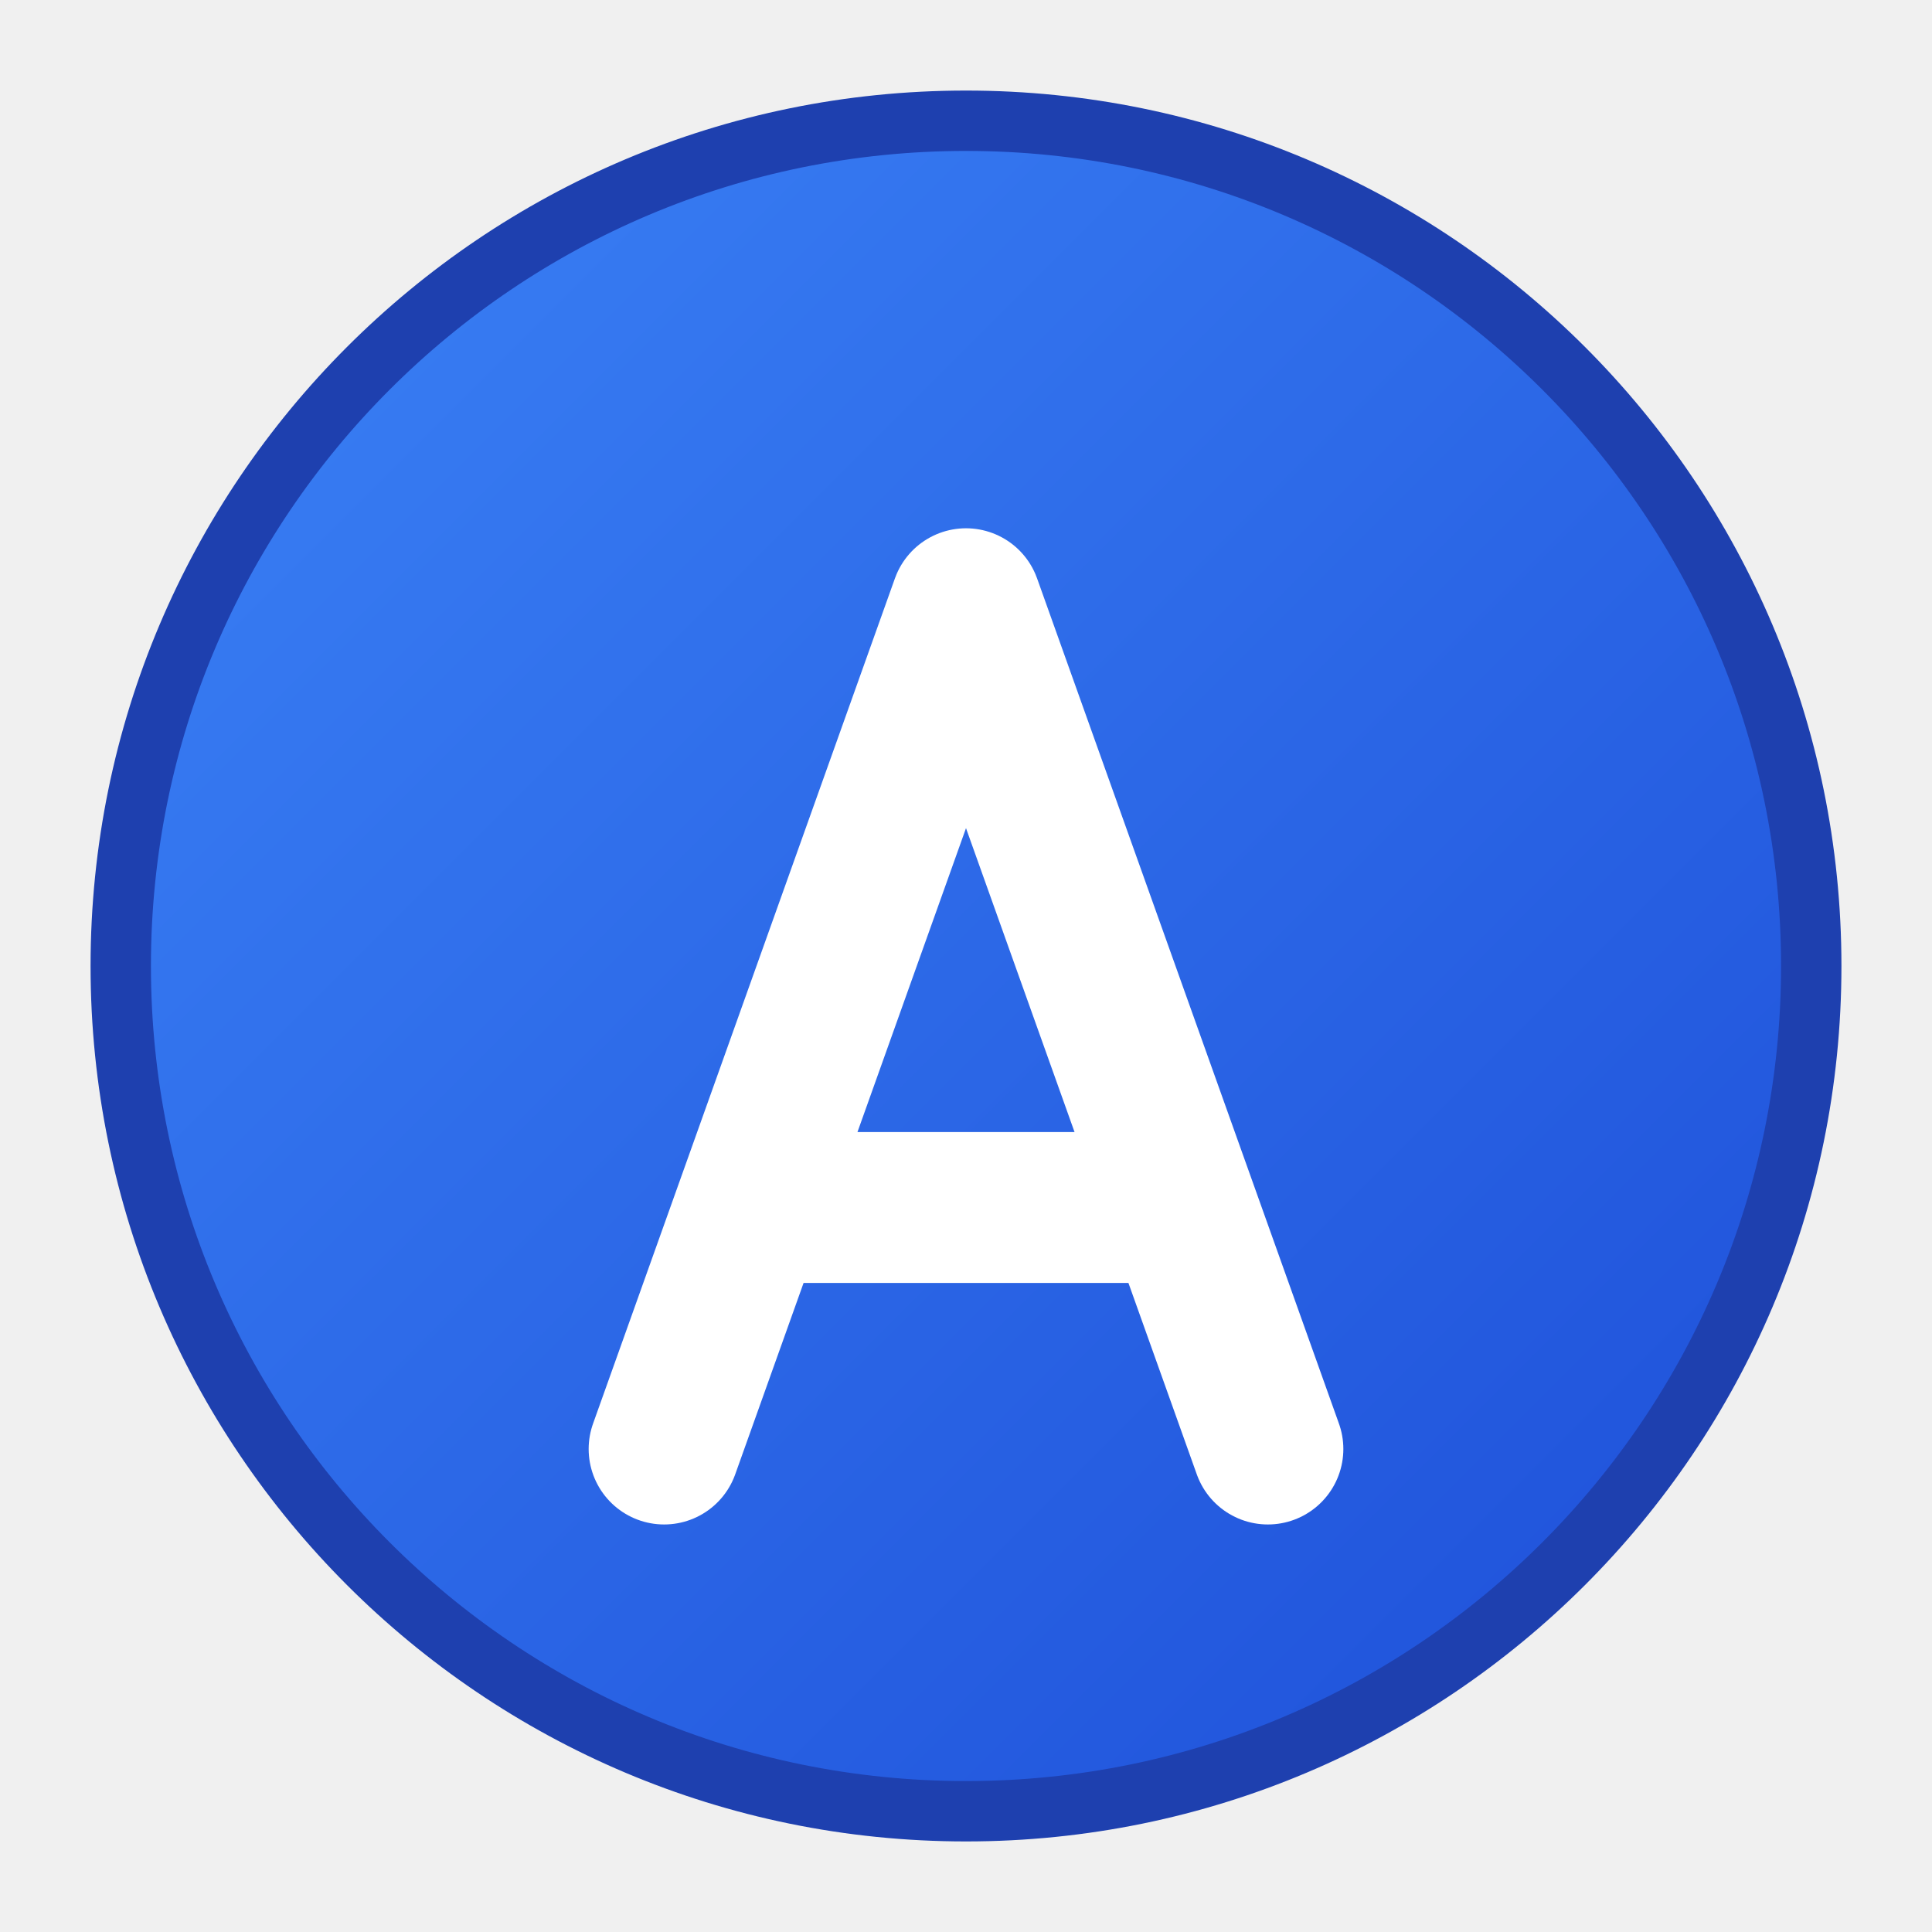
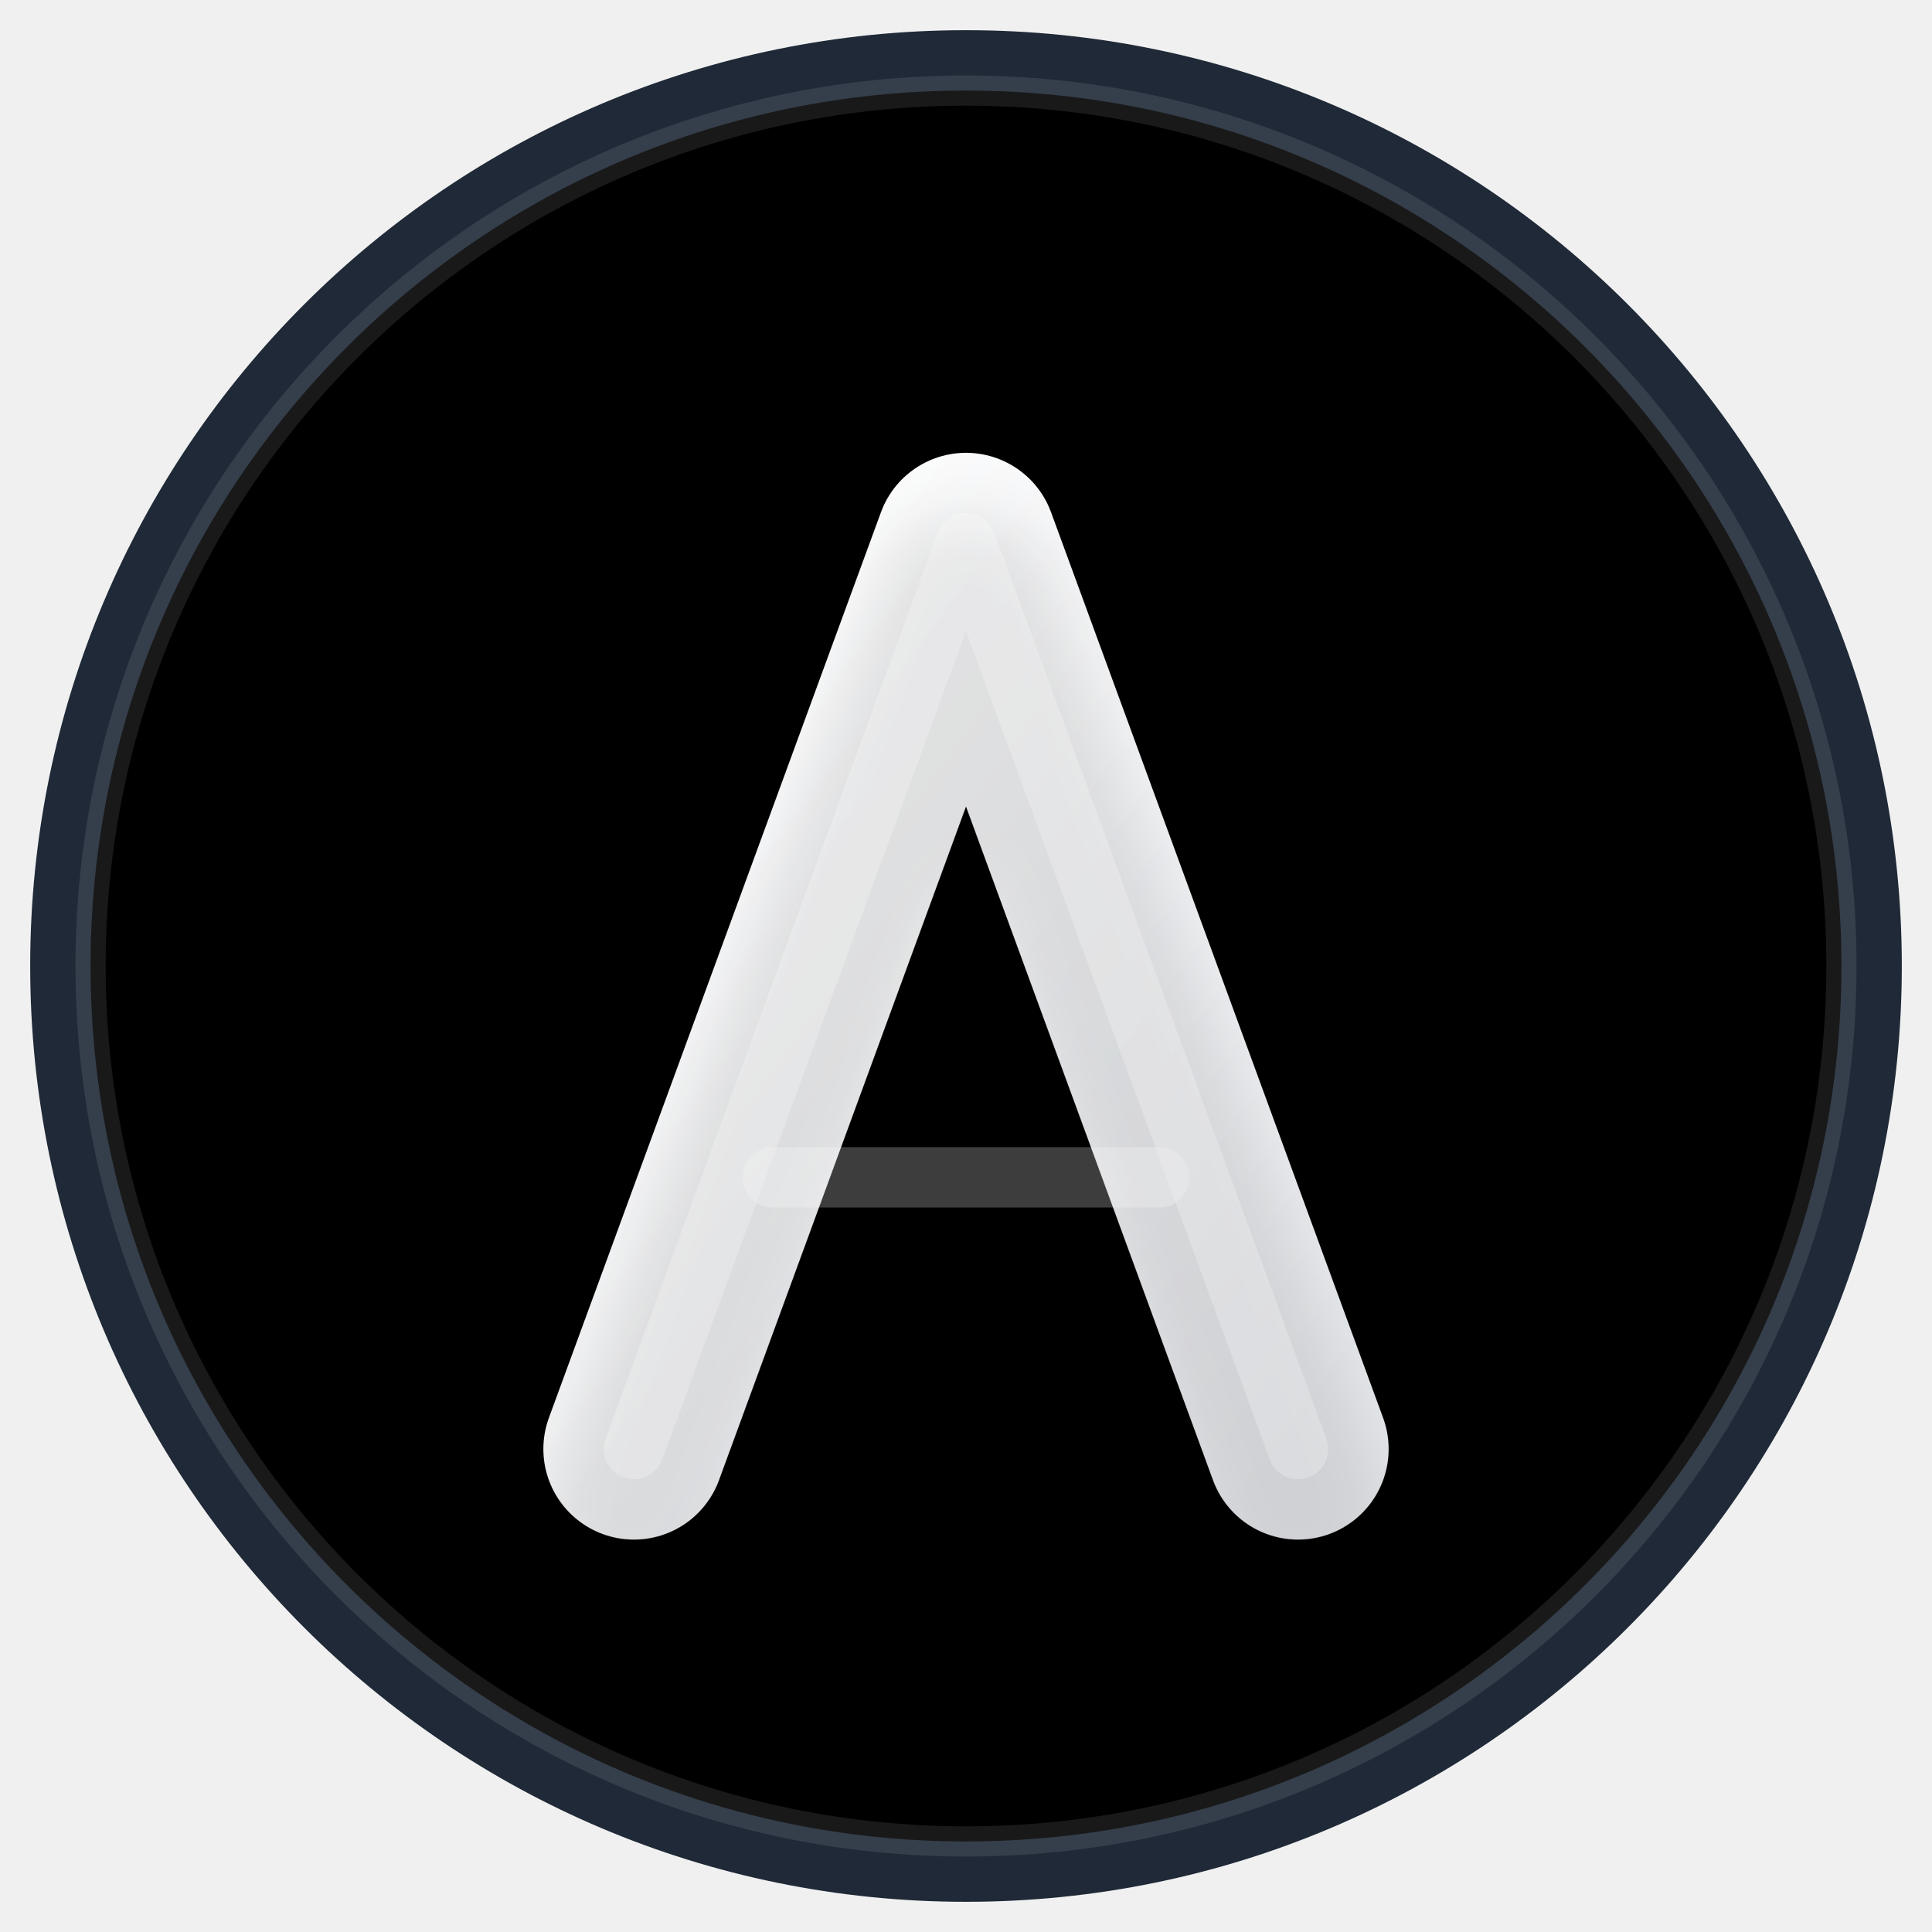
<svg xmlns="http://www.w3.org/2000/svg" viewBox="0 0 32 32" width="32" height="32">
  <defs>
    <linearGradient id="letterGradient" x1="0%" y1="0%" x2="100%" y2="100%">
-       <stop offset="0%" style="stop-color:#3b82f6;stop-opacity:1" />
-       <stop offset="100%" style="stop-color:#1d4ed8;stop-opacity:1" />
+       <stop offset="0%" style="stop-color:#ffffff;stop-opacity:1" />
+       <stop offset="100%" style="stop-color:#e5e7eb;stop-opacity:1" />
    </linearGradient>
+     <filter id="innerShadow" x="-50%" y="-50%" width="200%" height="200%">
+       <feGaussianBlur in="SourceGraphic" stdDeviation="0.5" />
+       <feOffset dx="0" dy="1" result="offset" />
+       <feFlood flood-color="#000000" flood-opacity="0.2" />
+       <feComposite in2="offset" operator="in" />
+       <feComposite in2="SourceGraphic" operator="over" />
+     </filter>
  </defs>
-   <circle cx="16" cy="16" r="14" fill="url(#letterGradient)" stroke="#1e40af" stroke-width="1" />
-   <path d="M11 24 L16 10 L21 24 M13 20 L19 20" stroke="white" stroke-width="2.5" stroke-linecap="round" stroke-linejoin="round" fill="none" />
+   <circle cx="16" cy="16" r="15" fill="#000000" stroke="#1f2937" stroke-width="1" />
+   <circle cx="16" cy="16" r="14.5" fill="none" stroke="rgba(255,255,255,0.1)" stroke-width="0.5" />
+   <g filter="url(#innerShadow)">
+     <path d="M10.5 24 L16 9 L21.5 24" stroke="url(#letterGradient)" stroke-width="3" stroke-linecap="round" stroke-linejoin="round" fill="none" />
+     <path d="M12.8 19.5 L19.2 19.5" stroke="url(#letterGradient)" stroke-width="3" stroke-linecap="round" fill="none" />
+   </g>
+   <g opacity="0.6">
+     <path d="M10.5 24 L16 9 L21.5 24" stroke="rgba(255,255,255,0.4)" stroke-width="1" stroke-linecap="round" stroke-linejoin="round" fill="none" />
+     <path d="M12.8 19.5 L19.2 19.5" stroke="rgba(255,255,255,0.4)" stroke-width="1" stroke-linecap="round" fill="none" />
+   </g>
</svg>
